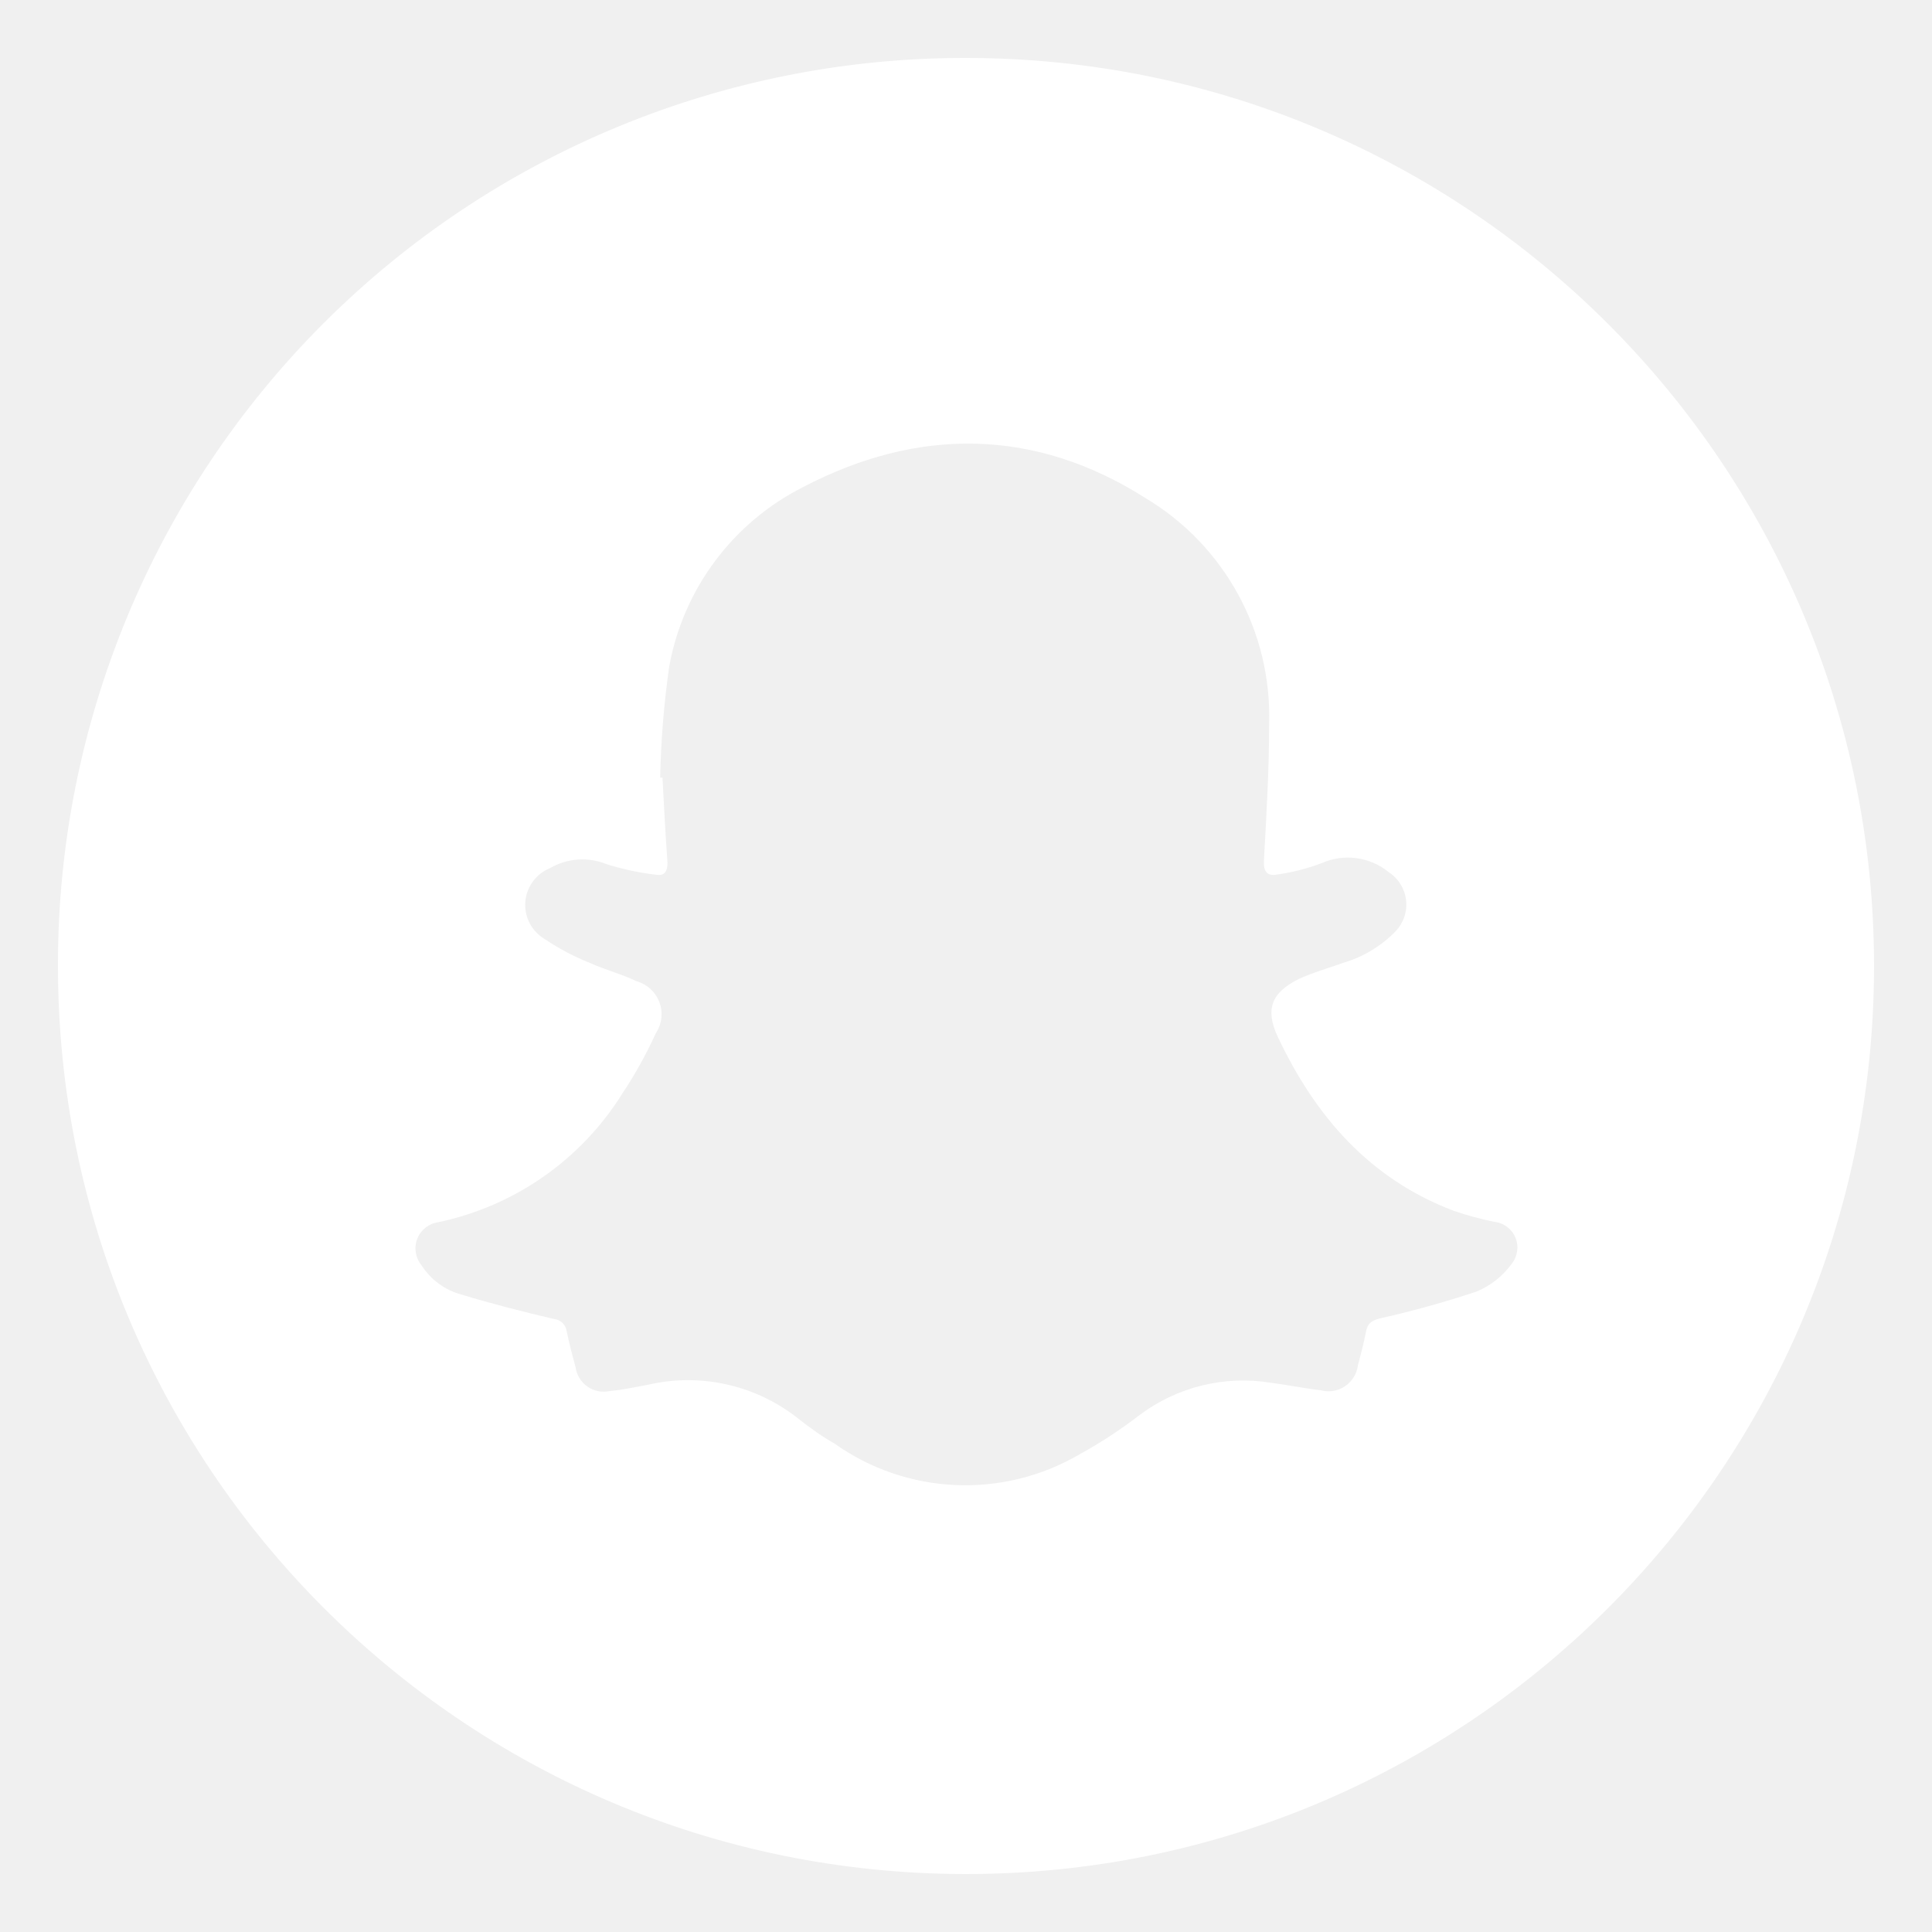
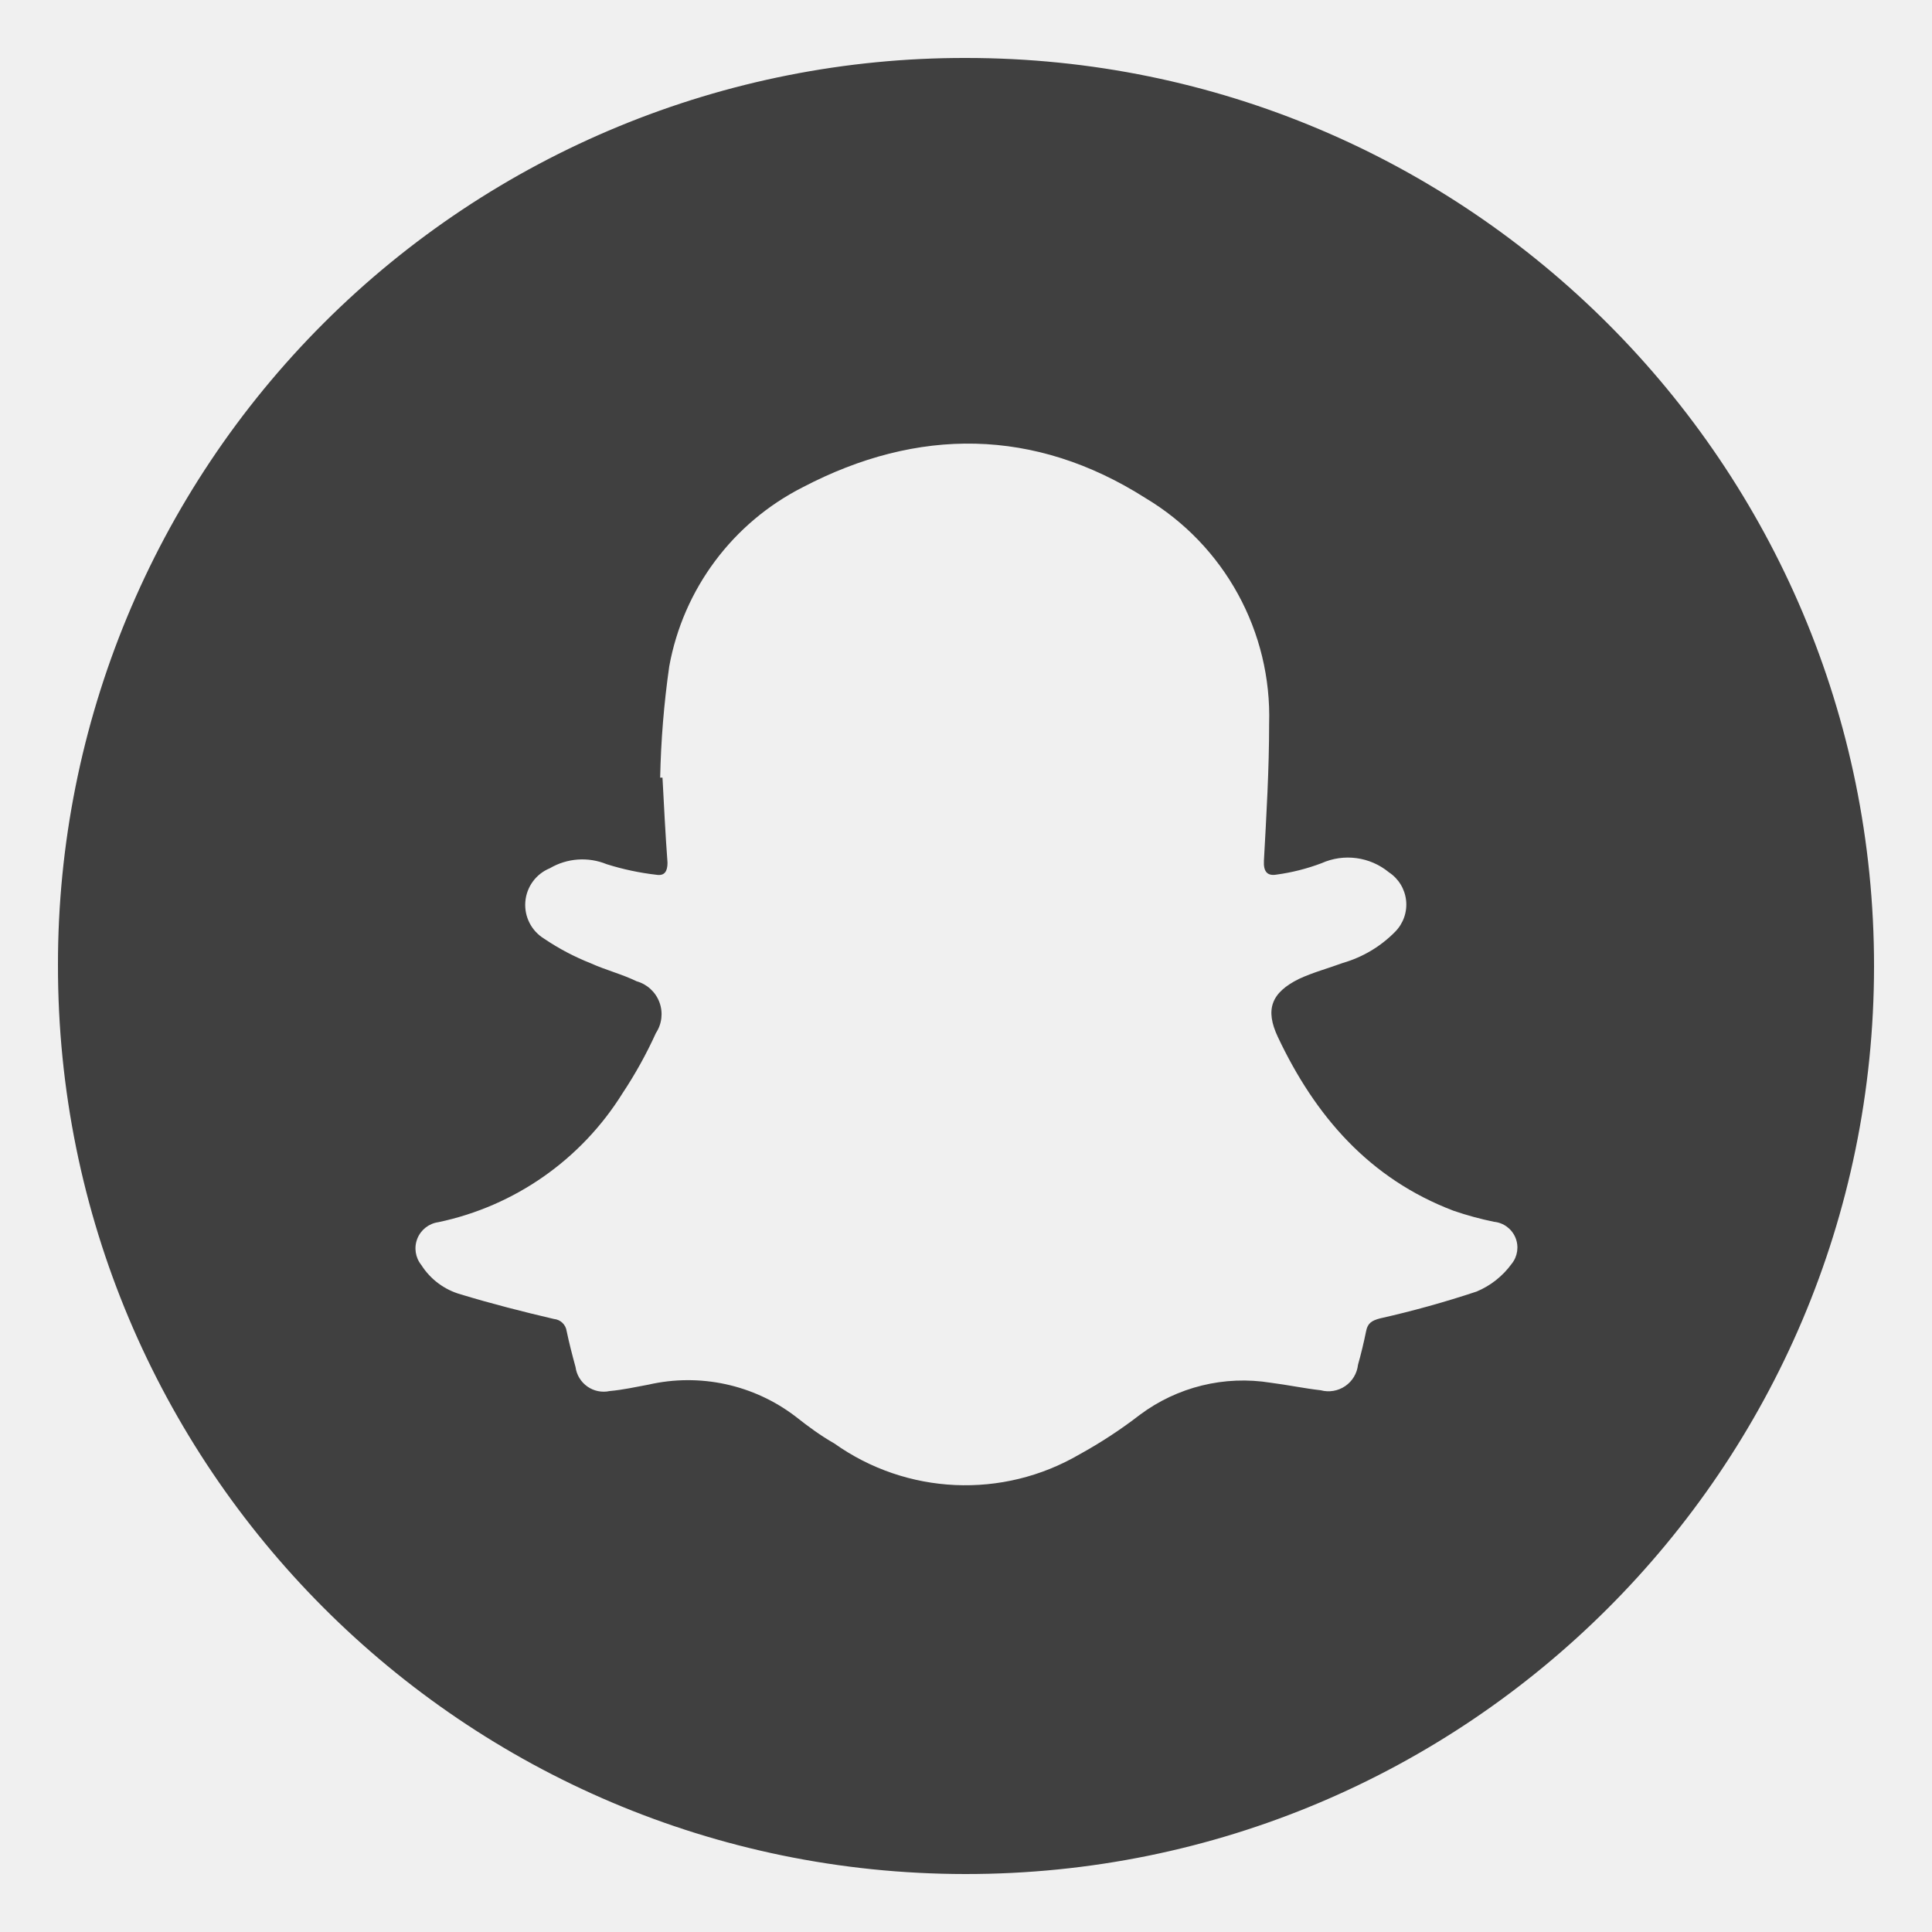
<svg xmlns="http://www.w3.org/2000/svg" id="Layer_1" data-name="Layer 1" viewBox="0 0 100 100">
  <defs>
-     <style>.cls-1{fill:#fff;}</style>
+     <style>.cls-1{fill:#404040;}</style>
  </defs>
  <path class="cls-1" d="M50,3A47,47,0,1,1,3,49.93,46.91,46.91,0,0,1,50,3ZM34.17,40.25h.12c.08,1.47.15,2.94.26,4.4,0,.45-.15.69-.56.63a13.79,13.79,0,0,1-2.59-.55,3.32,3.32,0,0,0-2.94.21,2.05,2.05,0,0,0-.29,3.65,12.52,12.52,0,0,0,2.41,1.27c.77.35,1.61.56,2.37.93a1.77,1.77,0,0,1,1,2.68,22.23,22.23,0,0,1-1.73,3.12,14.82,14.82,0,0,1-9.53,6.67,1.37,1.37,0,0,0-.88,2.22A3.56,3.56,0,0,0,23.86,67c1.58.48,3.19.89,4.81,1.27a.73.73,0,0,1,.66.63c.13.62.29,1.24.46,1.86A1.47,1.47,0,0,0,31.56,72c.68-.06,1.34-.21,2-.33a9.17,9.17,0,0,1,7.62,1.65c.63.5,1.31,1,2,1.39a11.71,11.71,0,0,0,12.69.57A24.09,24.09,0,0,0,59,73.23a8.93,8.93,0,0,1,6.77-1.66c.87.11,1.72.29,2.59.39a1.54,1.54,0,0,0,1.93-1.32c.16-.57.3-1.15.42-1.74.08-.42.3-.55.72-.66a52.1,52.1,0,0,0,5-1.39,4.28,4.28,0,0,0,1.81-1.43,1.34,1.34,0,0,0-.91-2.18,16.94,16.94,0,0,1-2.09-.57c-4.37-1.66-7.17-4.91-9.1-9-.67-1.42-.34-2.29,1.09-3,.73-.34,1.52-.55,2.28-.83a6.2,6.2,0,0,0,2.71-1.62,2,2,0,0,0-.33-3.07,3.34,3.34,0,0,0-3.49-.47,10.64,10.64,0,0,1-2.33.59c-.48.08-.68-.16-.65-.72.13-2.36.27-4.72.27-7.08a13.16,13.16,0,0,0-6.4-11.69c-5.74-3.65-11.8-3.67-17.74-.56a13,13,0,0,0-6.91,9.27A47.67,47.67,0,0,0,34.17,40.25Z" />
</svg>
